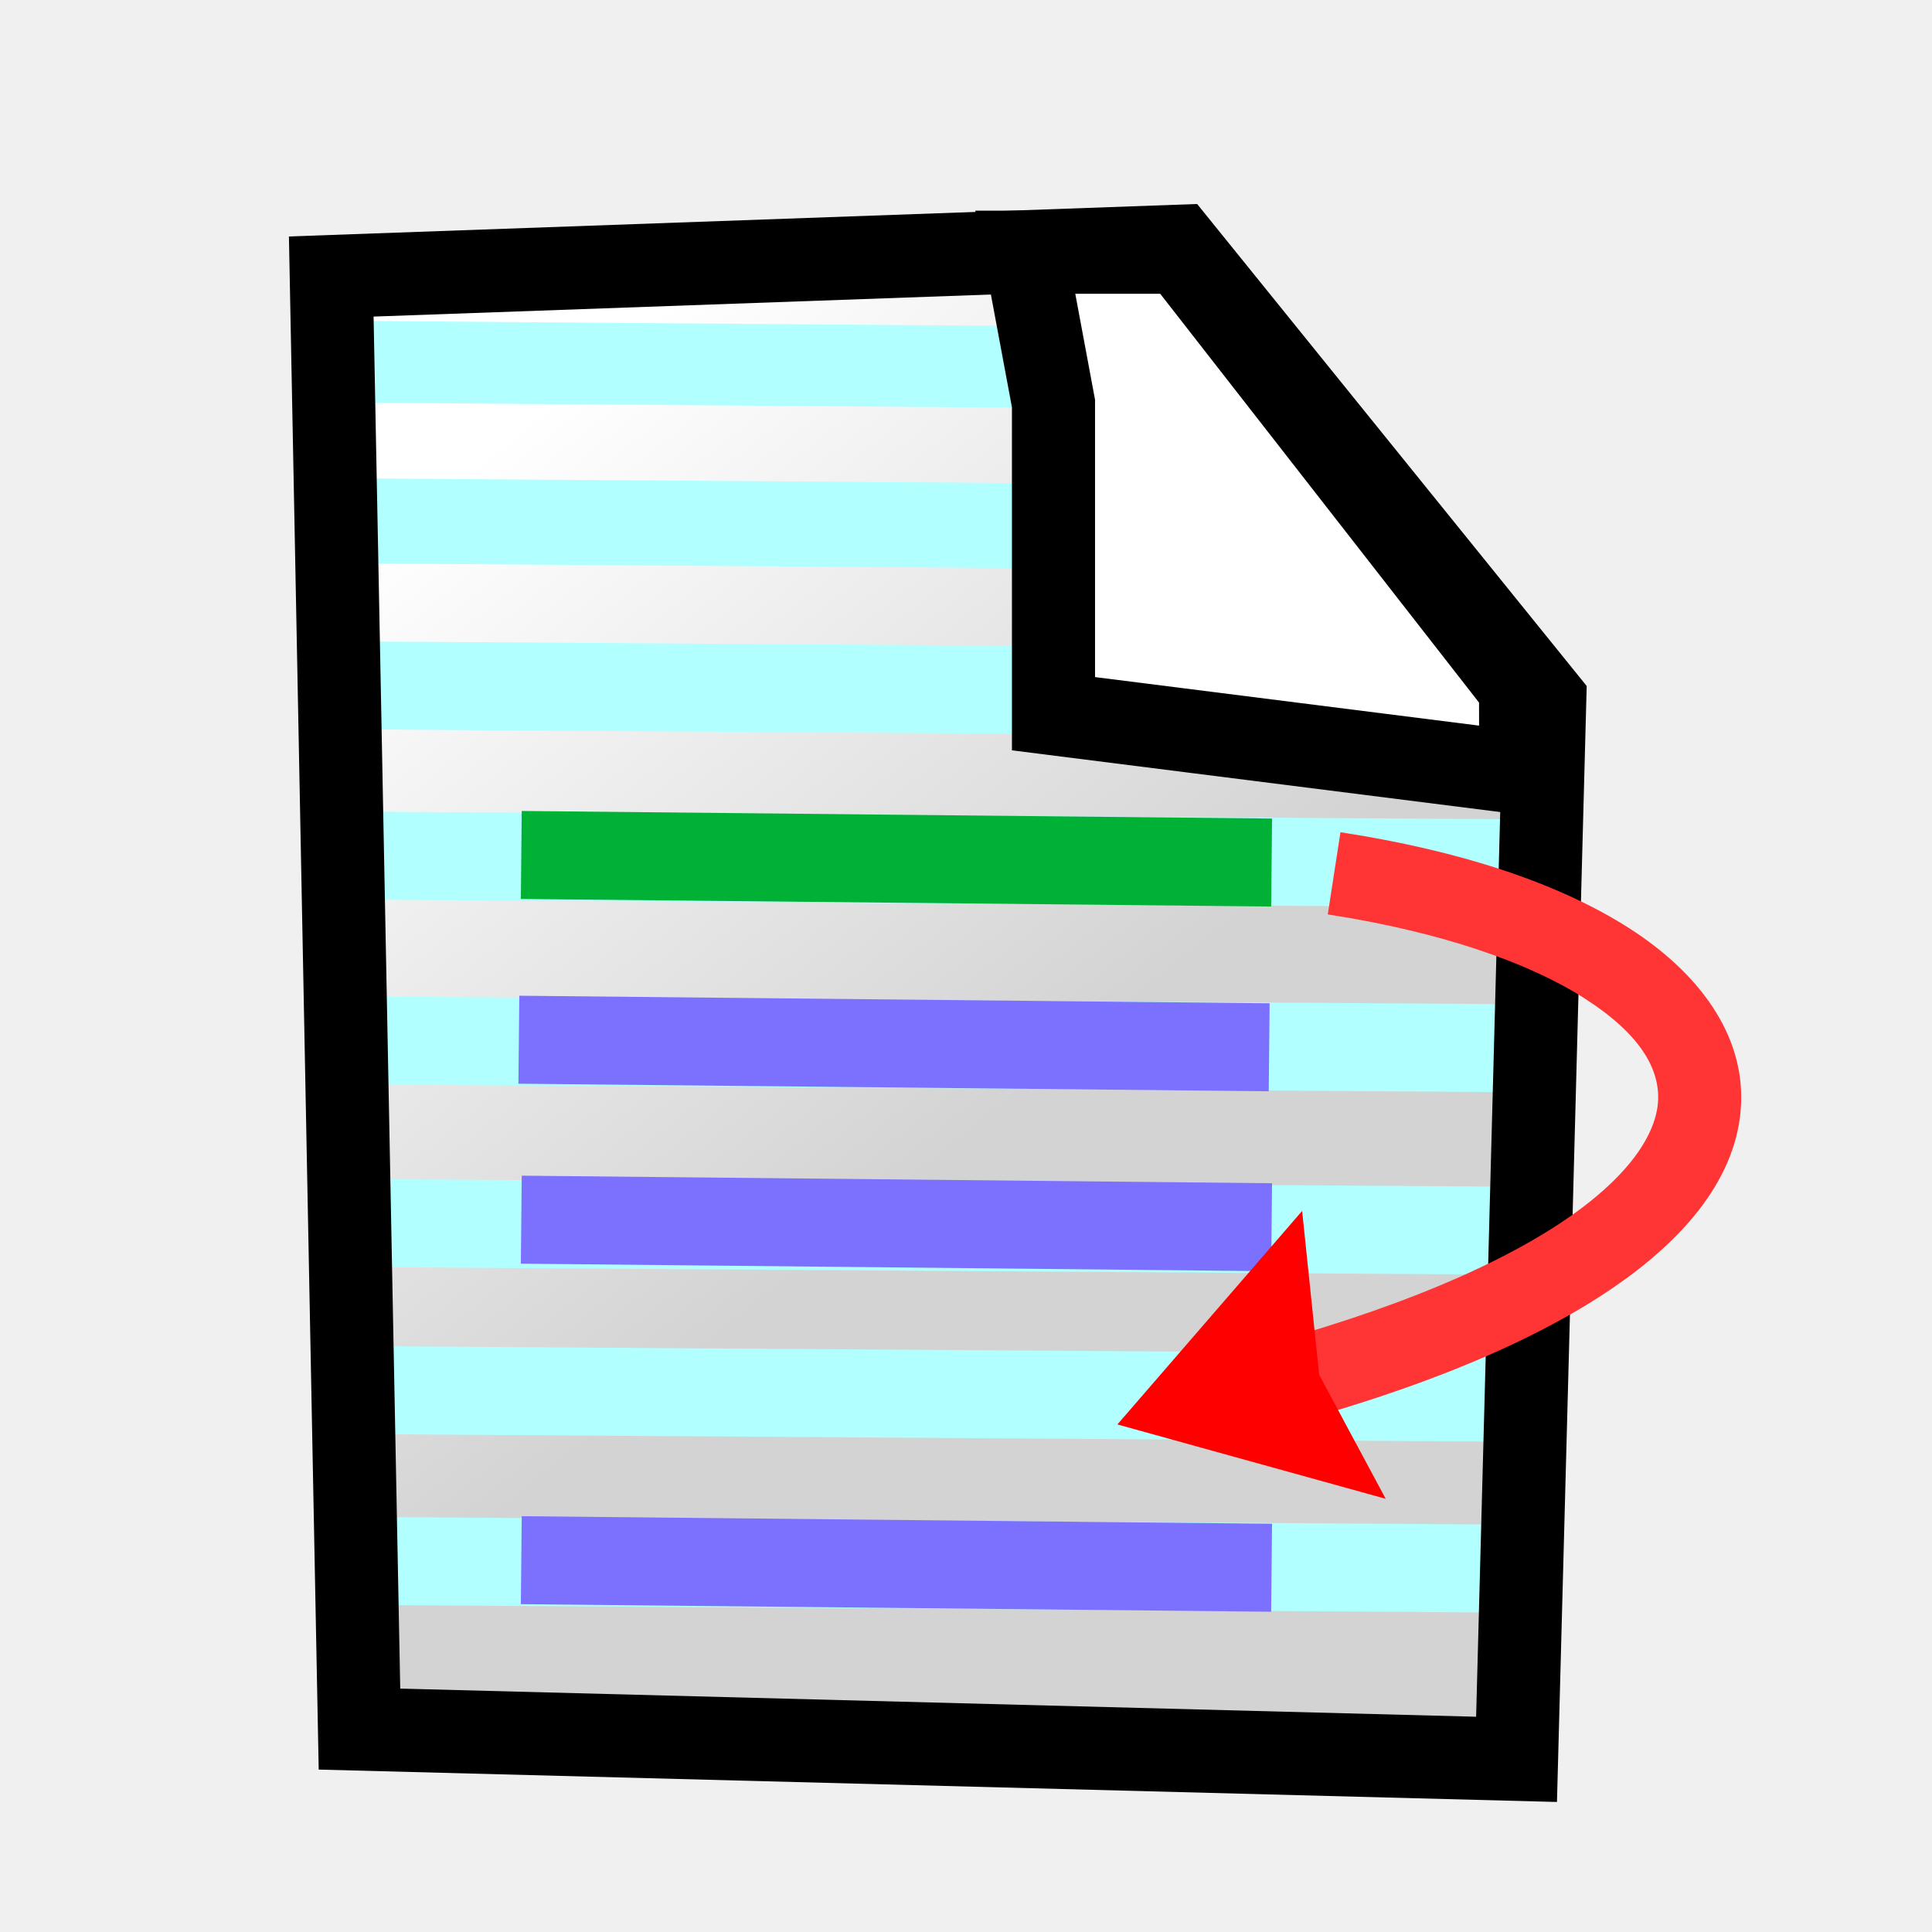
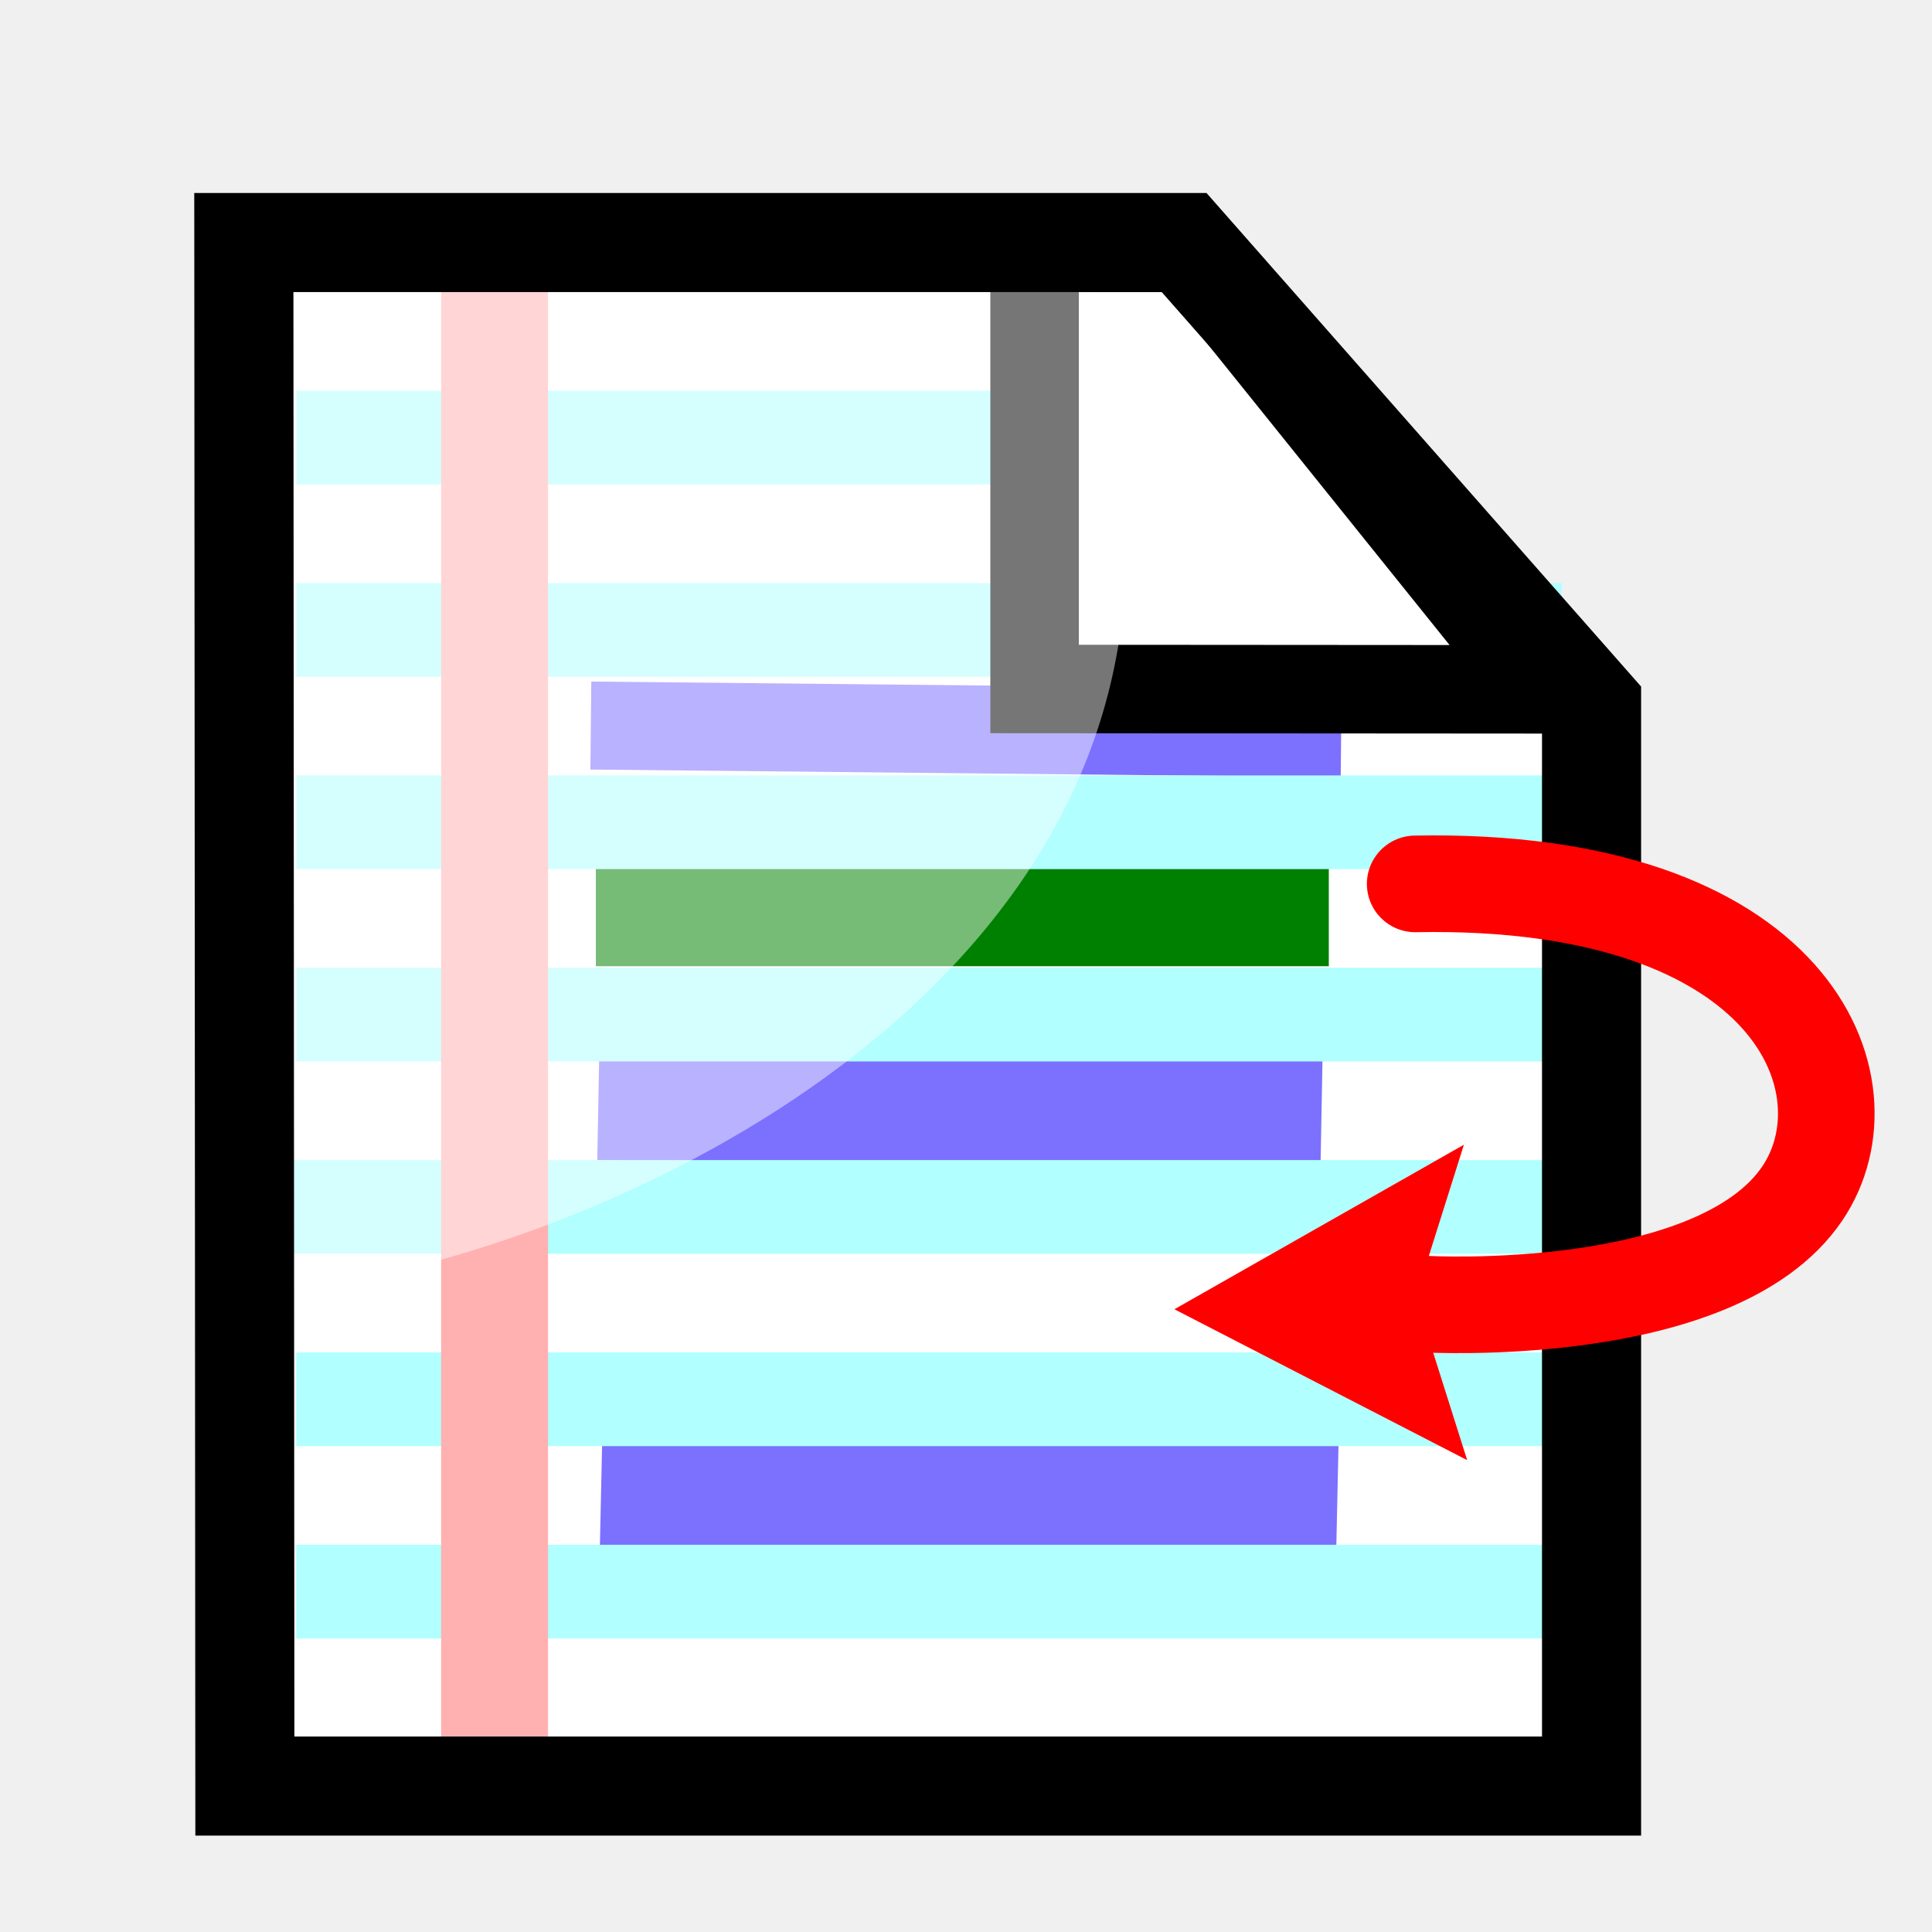
<svg xmlns="http://www.w3.org/2000/svg" xmlns:xlink="http://www.w3.org/1999/xlink" id="svg1340" width="400" height="400" version="1.0">
  <defs id="defs1343">
    <marker orient="auto" refY="0.0" refX="0.0" id="Arrow2Send" style="overflow:visible;">
      <path id="path8423" style="font-size:12.0;fill-rule:evenodd;stroke-width:0.625;stroke-linejoin:round;" d="M 8.719,4.034 L -2.207,0.016 L 8.719,-4.002 C 6.973,-1.63 6.983,1.616 8.719,4.034 z " transform="scale(0.3) rotate(180) translate(-2.3,0)" />
    </marker>
    <marker orient="auto" refY="0.0" refX="0.0" id="Arrow1Mend" style="overflow:visible;">
      <path id="path8447" d="M 0.0,0.0 L 5.0,-5.0 L -12.5,0.0 L 5.0,5.0 L 0.0,0.0 z " style="fill-rule:evenodd;stroke:#000000;stroke-width:1.0pt;marker-start:none;" transform="scale(0.4) rotate(180) translate(10,0)" />
    </marker>
    <marker orient="auto" refY="0.0" refX="0.0" id="Arrow1Send" style="overflow:visible;">
      <path id="path8441" d="M 0.0,0.0 L 5.0,-5.0 L -12.5,0.0 L 5.0,5.0 L 0.0,0.0 z " style="fill-rule:evenodd;stroke:#000000;stroke-width:1.0pt;marker-start:none;" transform="scale(0.2) rotate(180) translate(6,0)" />
    </marker>
    <marker orient="auto" refY="0.0" refX="0.0" id="Arrow2Mend" style="overflow:visible;">
      <path id="path8429" style="font-size:12.0;fill-rule:evenodd;stroke-width:0.625;stroke-linejoin:round;" d="M 8.719,4.034 L -2.207,0.016 L 8.719,-4.002 C 6.973,-1.63 6.983,1.616 8.719,4.034 z " transform="scale(0.6) rotate(180) translate(0,0)" />
    </marker>
    <marker orient="auto" refY="0.0" refX="0.0" id="Arrow2Lend" style="overflow:visible;">
      <path id="path8435" style="font-size:12.0;fill-rule:evenodd;stroke-width:0.625;stroke-linejoin:round;" d="M 8.719,4.034 L -2.207,0.016 L 8.719,-4.002 C 6.973,-1.63 6.983,1.616 8.719,4.034 z " transform="scale(1.1) rotate(180) translate(1,0)" />
    </marker>
    <linearGradient id="linearGradient9578">
      <stop style="stop-color:#ffffff;stop-opacity:1;" offset="0" id="stop9580" />
      <stop style="stop-color:#d3d3d3;stop-opacity:1;" offset="1" id="stop9582" />
    </linearGradient>
    <linearGradient xlink:href="#linearGradient2250" id="linearGradient3336" x1="-231.198" y1="227.093" x2="-54.282" y2="245.46" gradientUnits="userSpaceOnUse" gradientTransform="translate(308.8946,-111.4211)" />
    <linearGradient id="linearGradient2250">
      <stop style="stop-color:#ff0000;stop-opacity:1;" offset="0" id="stop2252" />
      <stop style="stop-color:#850000;stop-opacity:1;" offset="1" id="stop2254" />
    </linearGradient>
    <linearGradient id="linearGradient2244">
      <stop id="stop2246" offset="0" style="stop-color:#6fff58;stop-opacity:1;" />
      <stop id="stop2248" offset="1" style="stop-color:#327e29;stop-opacity:1;" />
    </linearGradient>
    <linearGradient id="linearGradient2232">
      <stop style="stop-color:#0030ff;stop-opacity:1;" offset="0" id="stop2234" />
      <stop style="stop-color:#02116f;stop-opacity:1;" offset="1" id="stop2236" />
    </linearGradient>
    <linearGradient xlink:href="#linearGradient2250" id="linearGradient1913" gradientUnits="userSpaceOnUse" gradientTransform="translate(308.8946,-111.4211)" x1="-231.198" y1="227.093" x2="-54.282" y2="245.46" />
    <linearGradient xlink:href="#linearGradient2250" id="linearGradient1899" gradientUnits="userSpaceOnUse" gradientTransform="matrix(1.046474,0,0,1.129193,304.9935,-155.0627)" x1="-231.198" y1="227.093" x2="-54.282" y2="245.46" />
-     <linearGradient xlink:href="#linearGradient9578" id="linearGradient9936" x1="102.654" y1="91.595" x2="212.06" y2="226.892" gradientUnits="userSpaceOnUse" />
  </defs>
-   <path style="fill:url(#linearGradient9936);fill-opacity:1.0;stroke:none;stroke-width:17;stroke-linecap:butt;stroke-linejoin:round;stroke-miterlimit:17.9;stroke-dashoffset:0;stroke-opacity:1" d="M 71.815,53.938 L 245.011,51.925 L 315.554,142.066 L 317.511,362.067 L 71.815,362.067 L 71.815,53.938 z " id="rect4577" />
-   <path style="fill:#b1e1ff;fill-opacity:1;fill-rule:evenodd;stroke:#b1ffff;stroke-width:18.217px;stroke-linecap:butt;stroke-linejoin:miter;stroke-opacity:1" d="M 75.446,141.917 L 311.346,143.483 L 75.446,141.917 z " id="path3588" />
-   <path style="fill:#b1ffff;fill-opacity:1;fill-rule:evenodd;stroke:#b1ffff;stroke-width:17.601px;stroke-linecap:butt;stroke-linejoin:miter;stroke-opacity:1" d="M 68.541,107.806 L 288.747,109.372 L 68.541,107.806 z " id="path3590" />
-   <path style="fill:#b1ffff;fill-opacity:1;fill-rule:evenodd;stroke:#b1ffff;stroke-width:16.921px;stroke-linecap:butt;stroke-linejoin:miter;stroke-opacity:1" d="M 64.76,74.831 L 268.292,76.398 L 64.76,74.831 z " id="path3592" />
-   <path style="fill:none;fill-opacity:1;fill-rule:evenodd;stroke:none;stroke-width:15.634px;stroke-linecap:butt;stroke-linejoin:miter;stroke-opacity:1" d="M 313.866,362.419 L 74.309,356.154 L 68.466,55.415 L 243.752,49.15 L 319.709,143.13 L 313.866,362.419 z " id="path8703" />
-   <path style="fill:#b1ffff;fill-opacity:1;fill-rule:evenodd;stroke:#b1ffff;stroke-width:18.217px;stroke-linecap:butt;stroke-linejoin:miter;stroke-opacity:1" d="M 75.393,287.814 L 311.293,289.381 L 75.393,287.814 z " id="path5980" />
-   <path style="fill:#b1ffff;fill-opacity:1;fill-rule:evenodd;stroke:#b1ffff;stroke-width:18.217px;stroke-linecap:butt;stroke-linejoin:miter;stroke-opacity:1" d="M 76.888,177.159 L 311.781,178.726 L 76.888,177.159 z " id="path4226" />
-   <path style="fill:#b1ffff;fill-opacity:1;fill-rule:evenodd;stroke:#b1ffff;stroke-width:18.217px;stroke-linecap:butt;stroke-linejoin:miter;stroke-opacity:1" d="M 78.373,215.453 L 314.273,217.02 L 78.373,215.453 z " id="path5976" />
-   <path style="fill:#b1ffff;fill-opacity:1;fill-rule:evenodd;stroke:#b1ffff;stroke-width:18.217px;stroke-linecap:butt;stroke-linejoin:miter;stroke-opacity:1" d="M 77.628,253.242 L 313.528,254.808 L 77.628,253.242 z " id="path5978" />
-   <path style="fill:#b1ffff;fill-opacity:1;fill-rule:evenodd;stroke:#b1ffff;stroke-width:18.217px;stroke-linecap:butt;stroke-linejoin:miter;stroke-opacity:1" d="M 76.138,323.191 L 312.038,324.757 L 76.138,323.191 z " id="path5982" />
-   <path style="fill:none;fill-opacity:1;fill-rule:evenodd;stroke:black;stroke-width:17.202px;stroke-linecap:butt;stroke-linejoin:miter;stroke-opacity:1" d="M 313.983,364.255 L 74.425,357.989 L 68.583,57.251 L 243.868,50.985 L 319.825,144.966 L 313.983,364.255 z " id="path4212" />
-   <path style="fill:none;fill-opacity:1;fill-rule:evenodd;stroke:#00b136;stroke-width:18.217px;stroke-linecap:butt;stroke-linejoin:miter;stroke-opacity:1" d="M 107.929,177.011 L 263.272,178.577 L 107.929,177.011 z " id="path10247" />
-   <path style="fill:white;fill-opacity:1;fill-rule:evenodd;stroke:none;stroke-width:15.634px;stroke-linecap:butt;stroke-linejoin:miter;stroke-opacity:1" d="M 212.421,52.768 L 218.264,84.095 L 218.263,148.315 L 314.995,160.542 L 314.966,143.05 L 244.556,52.768 L 212.421,52.768 z " id="path3431" />
-   <path style="fill:none;fill-opacity:0.75;fill-rule:evenodd;stroke:black;stroke-width:17.202px;stroke-linecap:butt;stroke-linejoin:miter;stroke-opacity:1" d="M 212.271,52.218 L 218.114,83.545 L 218.114,147.765 L 314.846,159.992 L 314.816,142.5 L 244.407,52.218 L 212.271,52.218 z " id="path4216" />
-   <path id="path7396" d="M 277.528,172.304 L 274.903,189.321 C 298.41,192.942 316.586,199.354 328.043,206.687 C 339.499,214.019 343.619,221.219 343.289,227.879 C 342.958,234.54 337.592,243.674 322.729,253.437 C 307.865,263.2 284.217,273.03 251.021,281.209 L 255.133,297.91 C 289.572,289.425 314.786,279.238 332.155,267.829 C 349.524,256.42 359.746,243.22 360.464,228.733 C 361.183,214.246 351.804,201.456 337.342,192.2 C 322.88,182.943 302.689,176.18 277.528,172.304 z " style="fill:#ff3434;fill-opacity:1;fill-rule:evenodd;stroke:none;stroke-width:17;stroke-linecap:butt;stroke-linejoin:round;stroke-miterlimit:17.9;stroke-dasharray:none;stroke-opacity:1" />
-   <path style="fill:none;fill-opacity:1;fill-rule:evenodd;stroke:#7c70ff;stroke-width:18.217px;stroke-linecap:butt;stroke-linejoin:miter;stroke-opacity:1" d="M 107.425,215.263 L 262.769,216.829 L 107.425,215.263 z " id="path9356" />
-   <path style="fill:none;fill-opacity:1;fill-rule:evenodd;stroke:#7c70ff;stroke-width:18.217px;stroke-linecap:butt;stroke-linejoin:miter;stroke-opacity:1" d="M 107.929,252.518 L 263.272,254.085 L 107.929,252.518 z " id="path10243" />
-   <path id="path2803" d="M 273.115,284.626 L 269.595,250.712 L 231.346,294.917 L 286.891,310.308 L 273.115,284.626 z " style="fill:red;fill-rule:evenodd;stroke:none;stroke-width:3.4pt;marker-start:none" />
-   <path style="fill:none;fill-opacity:1;fill-rule:evenodd;stroke:#7c70ff;stroke-width:18.217px;stroke-linecap:butt;stroke-linejoin:miter;stroke-opacity:1" d="M 107.929,323.019 L 263.272,324.585 L 107.929,323.019 z " id="path10245" />
+   <path style="fill:#ffffff;fill-opacity:1;stroke:none;stroke-width:20;stroke-linejoin:round;stroke-miterlimit:4;stroke-opacity:1" d="M 47.065,51.203 L 248.643,50.411 L 327.278,141.503 L 325.682,370.421 L 47.065,370.421 L 47.065,51.203 z" id="rect3309" />
+   <path style="fill:none;fill-opacity:1;fill-rule:evenodd;stroke:#7c70ff;stroke-width:18.217px;stroke-linecap:butt;stroke-linejoin:miter;stroke-opacity:1" d="M 122.328,150.217 L 277.672,151.783 L 122.328,150.217 z" id="path5754" />
+   <path style="fill:none;fill-opacity:1;fill-rule:evenodd;stroke:#7c70ff;stroke-width:23.847px;stroke-linecap:butt;stroke-linejoin:miter;stroke-opacity:1" d="M 123.88,228.276 L 273.593,231.061 L 123.88,228.276 z" id="path9356" />
+   <path style="fill:#b1ffff;fill-opacity:1;fill-rule:evenodd;stroke:#b1ffff;stroke-width:19.401px;stroke-linecap:butt;stroke-linejoin:miter;stroke-opacity:1" d="M 59.339,249.884 L 321.33,249.884 L 59.339,249.884 z" id="path2657" />
+   <path style="fill:none;fill-opacity:1;fill-rule:evenodd;stroke:#7c70ff;stroke-width:26.211px;stroke-linecap:butt;stroke-linejoin:miter;stroke-opacity:1" d="M 124.484,307.167 L 276.88,310.472 L 124.484,307.167 z" id="path10245" />
+   <path id="path2655" d="M 61.344,329.528 L 323.335,329.528 L 61.344,329.528 z" style="fill:#b1ffff;fill-opacity:1;fill-rule:evenodd;stroke:#b1ffff;stroke-width:19.401px;stroke-linecap:butt;stroke-linejoin:miter;stroke-opacity:1" />
+   <path style="fill:#b1ffff;fill-opacity:1;fill-rule:evenodd;stroke:#b1ffff;stroke-width:19.401px;stroke-linecap:butt;stroke-linejoin:miter;stroke-opacity:1" d="M 61.344,289.706 L 323.335,289.706 L 61.344,289.706 z" id="path5718" />
+   <path id="path2659" d="M 61.344,210.061 L 323.335,210.061 L 61.344,210.061 z" style="fill:#b1ffff;fill-opacity:1;fill-rule:evenodd;stroke:#b1ffff;stroke-width:19.401px;stroke-linecap:butt;stroke-linejoin:miter;stroke-opacity:1" />
+   <path style="fill:none;fill-opacity:1;fill-rule:evenodd;stroke:none;stroke-width:15.634px;stroke-linecap:butt;stroke-linejoin:miter;stroke-opacity:1" d="M 322.897,368.084 L 56.845,361.686 L 50.356,54.566 L 245.028,48.167 L 329.386,144.142 L 322.897,368.084 z" id="path3228" />
+   <path style="fill:#008000;fill-opacity:1;fill-rule:evenodd;stroke:#008000;stroke-width:21.811px;stroke-linecap:butt;stroke-linejoin:miter;stroke-opacity:1" d="M 123.365,189.141 L 275.115,189.141 L 123.365,189.141 z" id="path10247" />
+   <path style="fill:#b1ffff;fill-opacity:1;fill-rule:evenodd;stroke:#b1ffff;stroke-width:19.401px;stroke-linecap:butt;stroke-linejoin:miter;stroke-opacity:1" d="M 61.344,170.239 L 323.335,170.239 L 61.344,170.239 z" id="path2661" />
+   <path style="fill:#b1ffff;fill-opacity:1;fill-rule:evenodd;stroke:#b1ffff;stroke-width:19.401px;stroke-linecap:butt;stroke-linejoin:miter;stroke-opacity:1" d="M 61.344,90.595 L 273.215,90.595 L 61.344,90.595 z" id="path2665" />
+   <path id="path2663" d="M 61.344,130.417 L 323.335,130.417 L 61.344,130.417 z" style="fill:#b1ffff;fill-opacity:1;fill-rule:evenodd;stroke:#b1ffff;stroke-width:19.401px;stroke-linecap:butt;stroke-linejoin:miter;stroke-opacity:1" />
+   <path style="fill:#ffb1b1;fill-opacity:1;fill-rule:evenodd;stroke:#ffb1b1;stroke-width:22.148px;stroke-linecap:butt;stroke-linejoin:miter;stroke-opacity:1" d="M 102.4,363.02 L 102.4,58.191 L 102.4,363.02 z" id="path3594" />
+   <path style="fill:#ffffff;fill-opacity:1;fill-rule:evenodd;stroke:none;stroke-width:15.634px;stroke-linecap:butt;stroke-linejoin:miter;stroke-opacity:1" d="M 214.913,50.701 L 221.402,82.693 L 221.402,148.275 L 324.042,145.712 L 328.799,142.899 L 250.603,50.701 L 214.913,50.701 z" id="path3234" />
+   <path style="fill:none;fill-opacity:0.75;fill-rule:evenodd;stroke:#000000;stroke-width:18.32px;stroke-linecap:butt;stroke-linejoin:miter;stroke-opacity:1" d="M 214.2,51.301 L 214.2,142.647 L 319.244,142.72 L 245.755,51.301 L 214.2,51.301 z" id="path5732" />
+   <path style="fill:#ffffff;fill-opacity:0.463;stroke:none;stroke-width:17;stroke-linecap:butt;stroke-linejoin:round;stroke-miterlimit:17.9;stroke-dashoffset:0;stroke-opacity:1" d="M 225.653,53.926 C 226.103,60.838 233.239,119.038 232.51,126.295 C 223.758,213.456 119.991,261.379 53.752,268.16 C 46.305,268.922 55.43,267.244 47.982,266.481 L 59.628,58.096 L 225.653,53.926 z" id="path3886" />
+   <path style="fill:none;fill-opacity:1;fill-rule:evenodd;stroke:#000000;stroke-width:20.516;stroke-linecap:butt;stroke-linejoin:miter;stroke-miterlimit:4;stroke-dasharray:none;stroke-opacity:1" d="M 329.515,369.788 L 50.697,369.788 L 50.485,50.212 L 245.157,50.212 L 329.515,146.017 L 329.515,369.788 z" id="path5735" />
+   <path style="fill:none;fill-opacity:1;fill-rule:evenodd;stroke:none;stroke-width:15.634px;stroke-linecap:butt;stroke-linejoin:miter;stroke-opacity:1" d="M 326.57,350.652 L 76.384,344.951 L 70.282,71.26 L 253.345,65.558 L 332.672,151.086 L 326.57,350.652 z" id="path5737" />
+   <path style="fill:none;fill-opacity:1;fill-rule:evenodd;stroke:none;stroke-width:15.634px;stroke-linecap:butt;stroke-linejoin:miter;stroke-opacity:1" d="M 330.98,363.898 L 69.674,357.732 L 63.3,61.797 L 254.5,55.632 L 337.353,148.111 L 330.98,363.898 z" id="path2783" />
+   <path id="path2803" d="M 293.115,268.626 L 303.084,237.003 L 243.149,271.068 L 303.763,302.308 L 293.115,268.626 z" style="fill:#ff0000;fill-rule:evenodd;stroke:none;stroke-width:3.4pt;marker-start:none" />
+   <path style="fill:none;fill-rule:evenodd;stroke:#ff0000;stroke-width:20;stroke-linecap:round;stroke-linejoin:miter;stroke-opacity:1;fill-opacity:1;stroke-miterlimit:4;stroke-dasharray:none" d="M 293,183 C 371.5,181.5 388.125,224.991 373.125,247.125 C 355.25,273.5 295,270 295,270 L 295,270" id="path5758" />
</svg>
